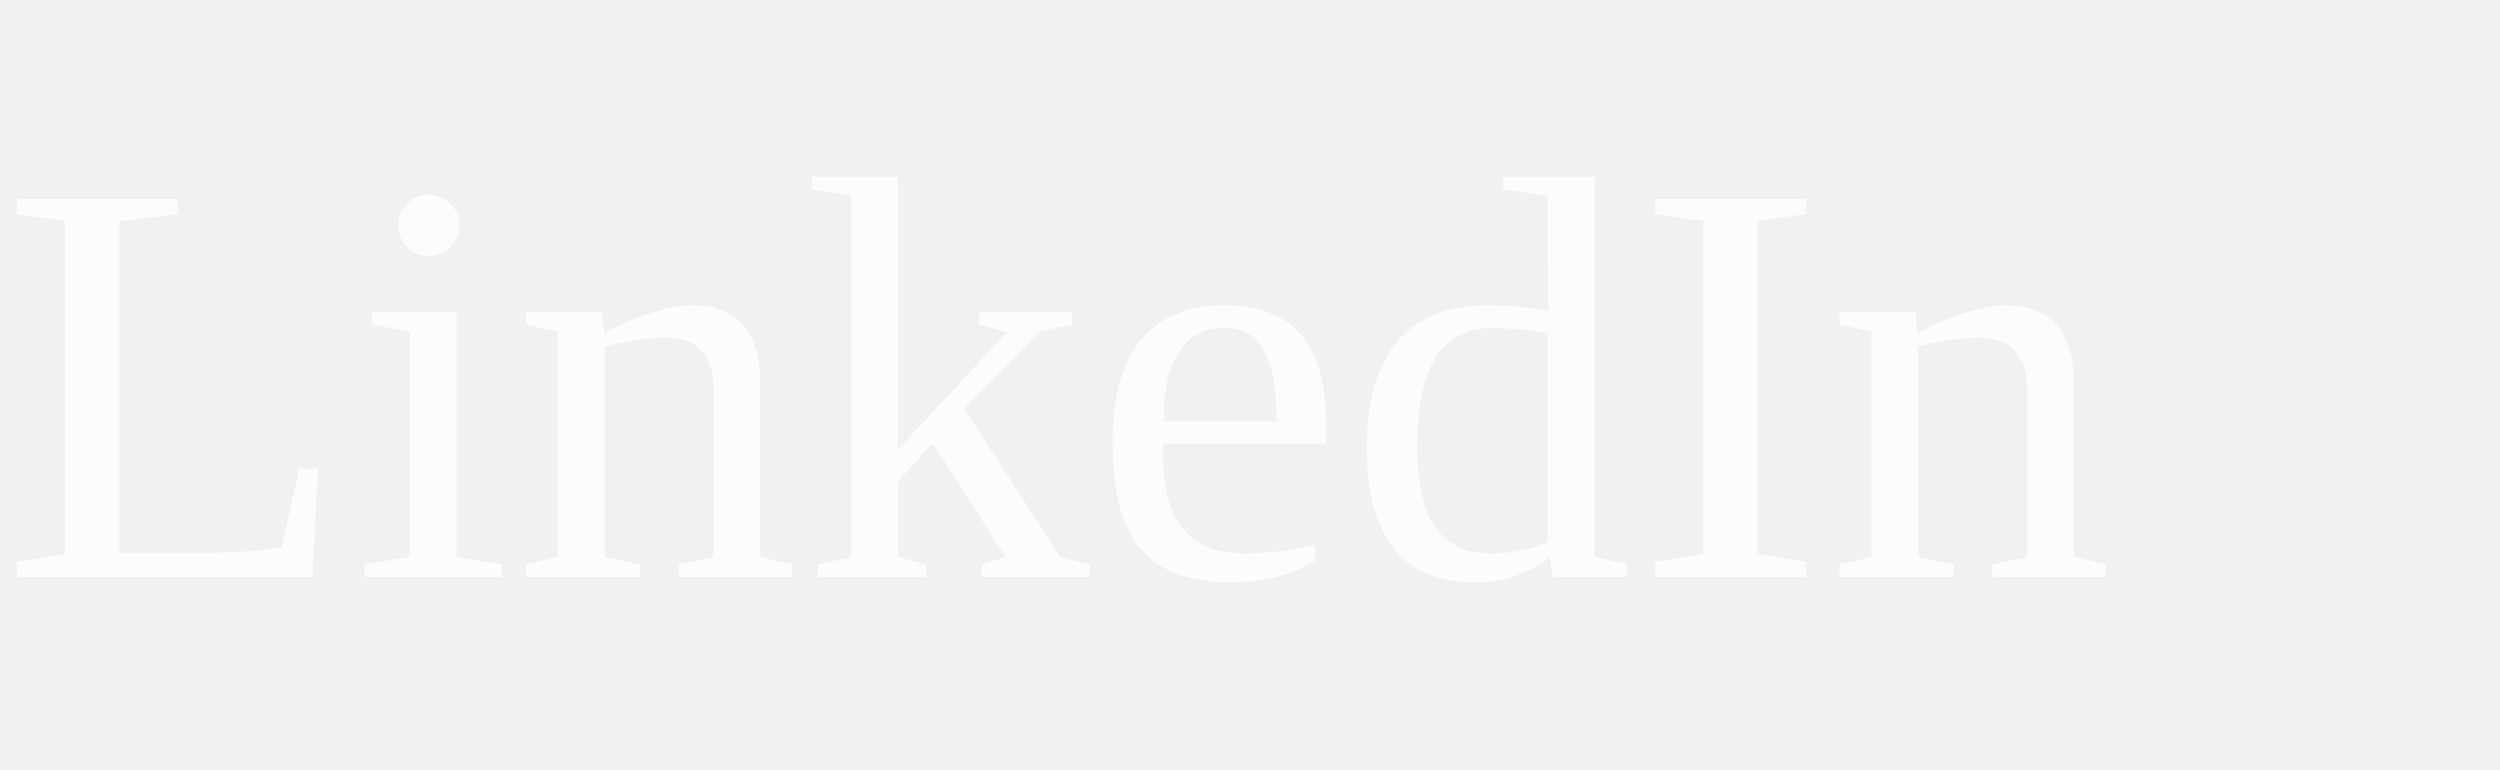
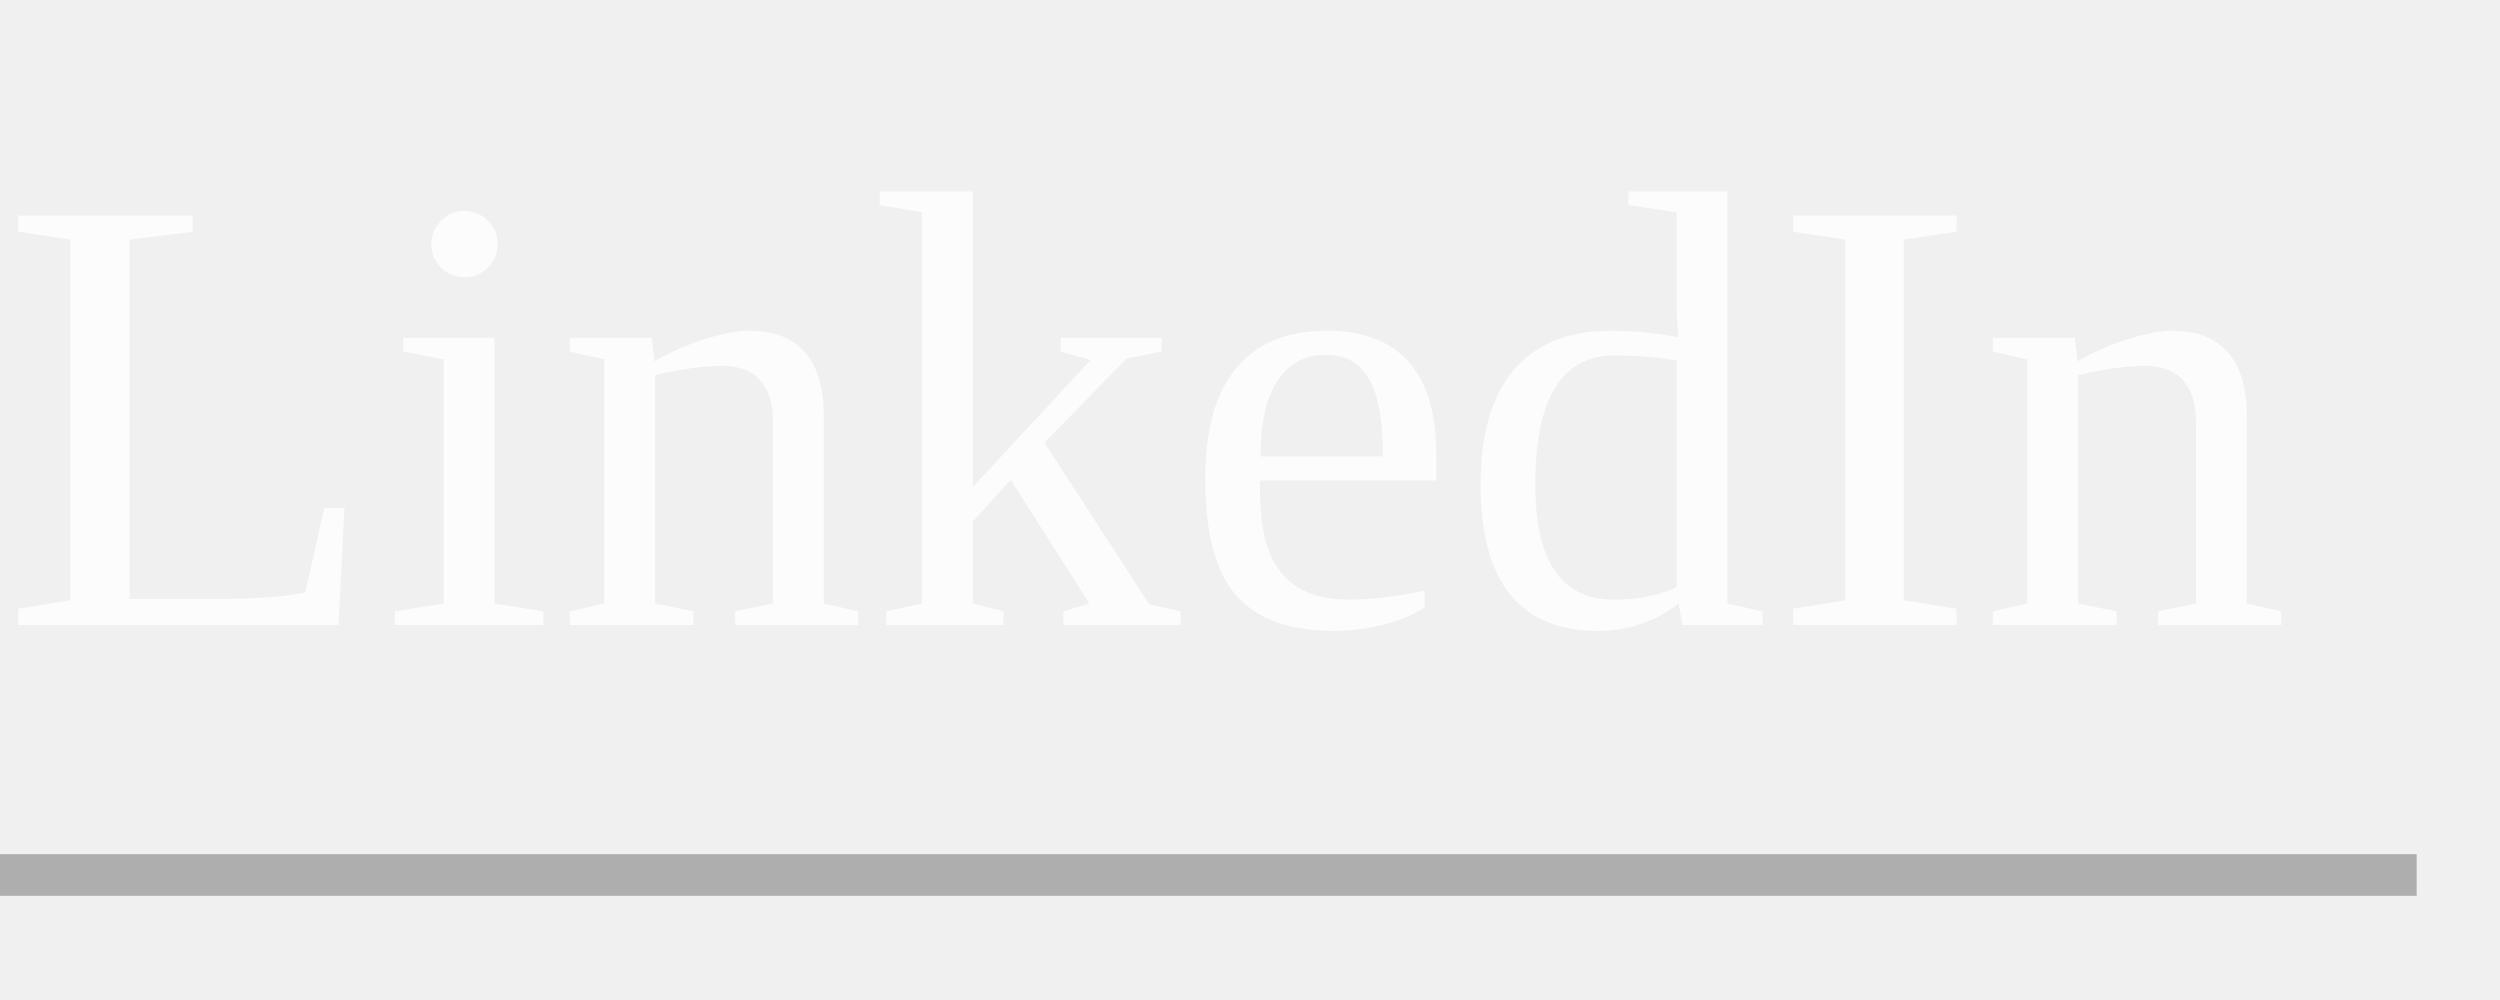
- <svg xmlns="http://www.w3.org/2000/svg" width="65" height="20" viewBox="0 0 65 20">
+ <svg xmlns="http://www.w3.org/2000/svg" width="60" height="24" viewBox="0 0 60 24">
  <style>
    text { fill: #ffffff; }
+     line { stroke: #9e9e9e; }
    @media (prefers-color-scheme: light) {
      text { fill: #1F2328; }
    }
  </style>
  <text x="0" y="15" font-family="Georgia, 'Times New Roman', Times, serif" font-size="15" opacity="0.8">LinkedIn</text>
+   <line x1="0" y1="21" x2="58" y2="21" stroke-width="1" opacity="0.8" />
</svg>
